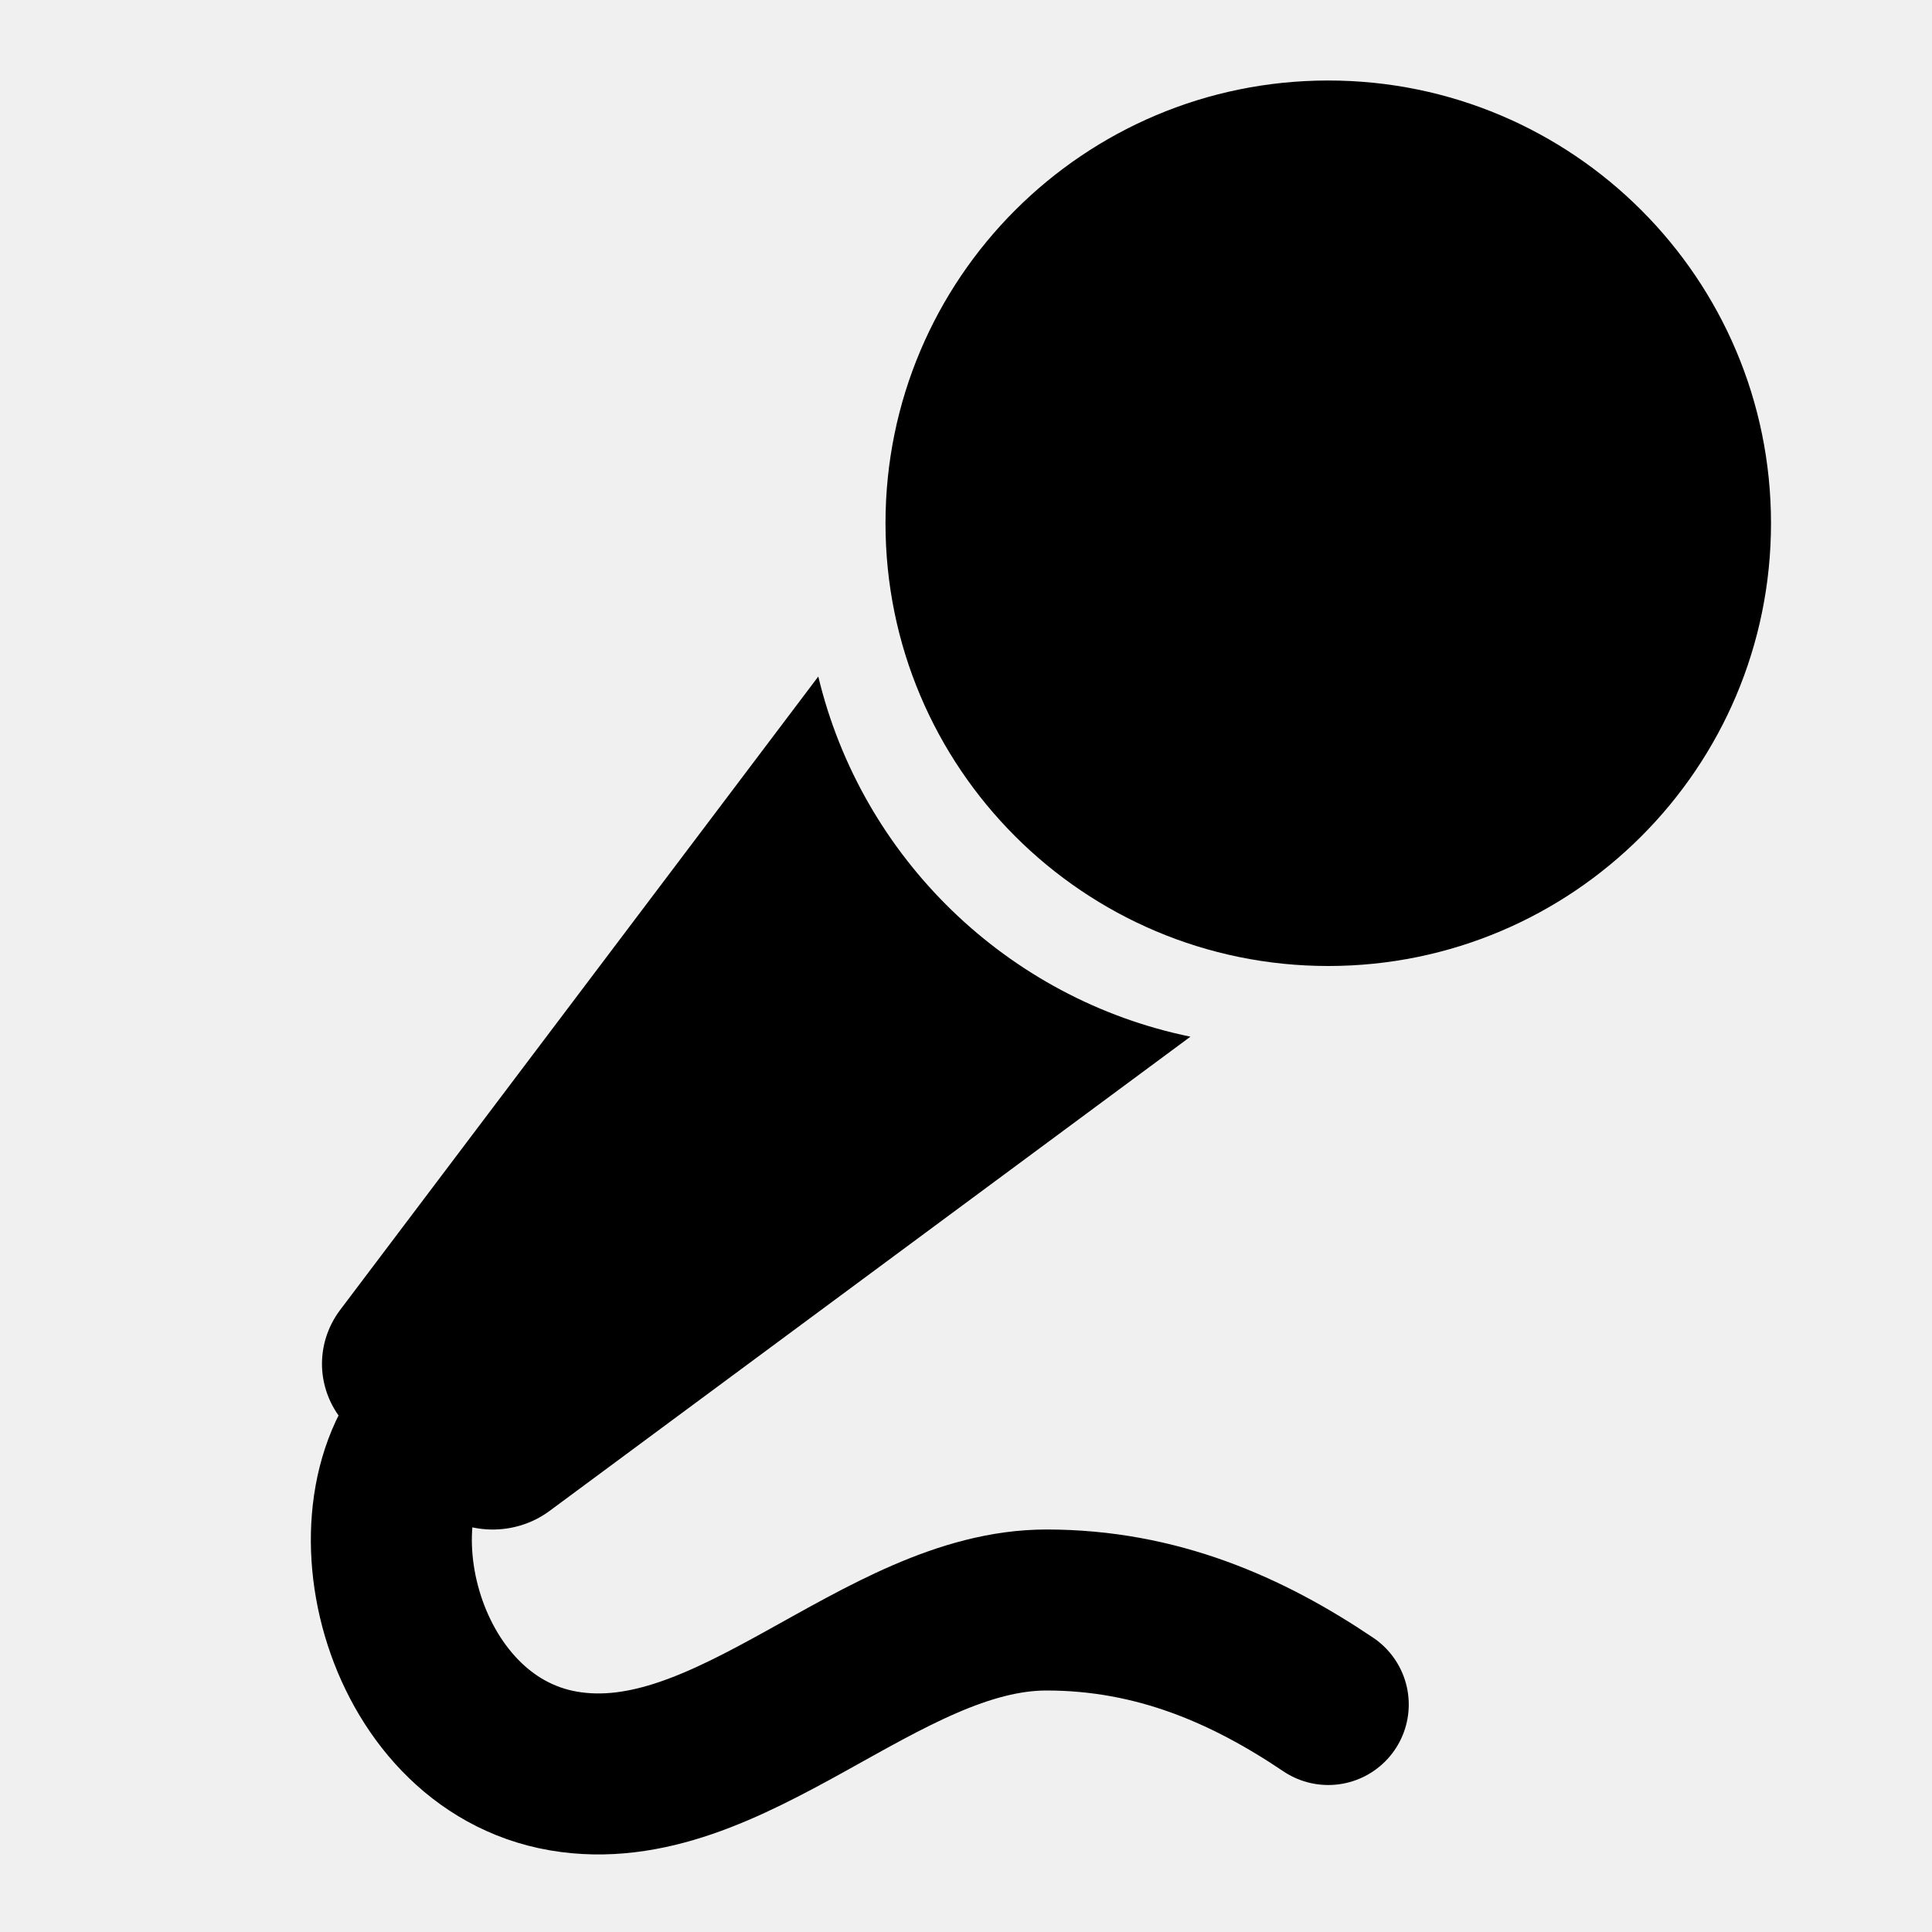
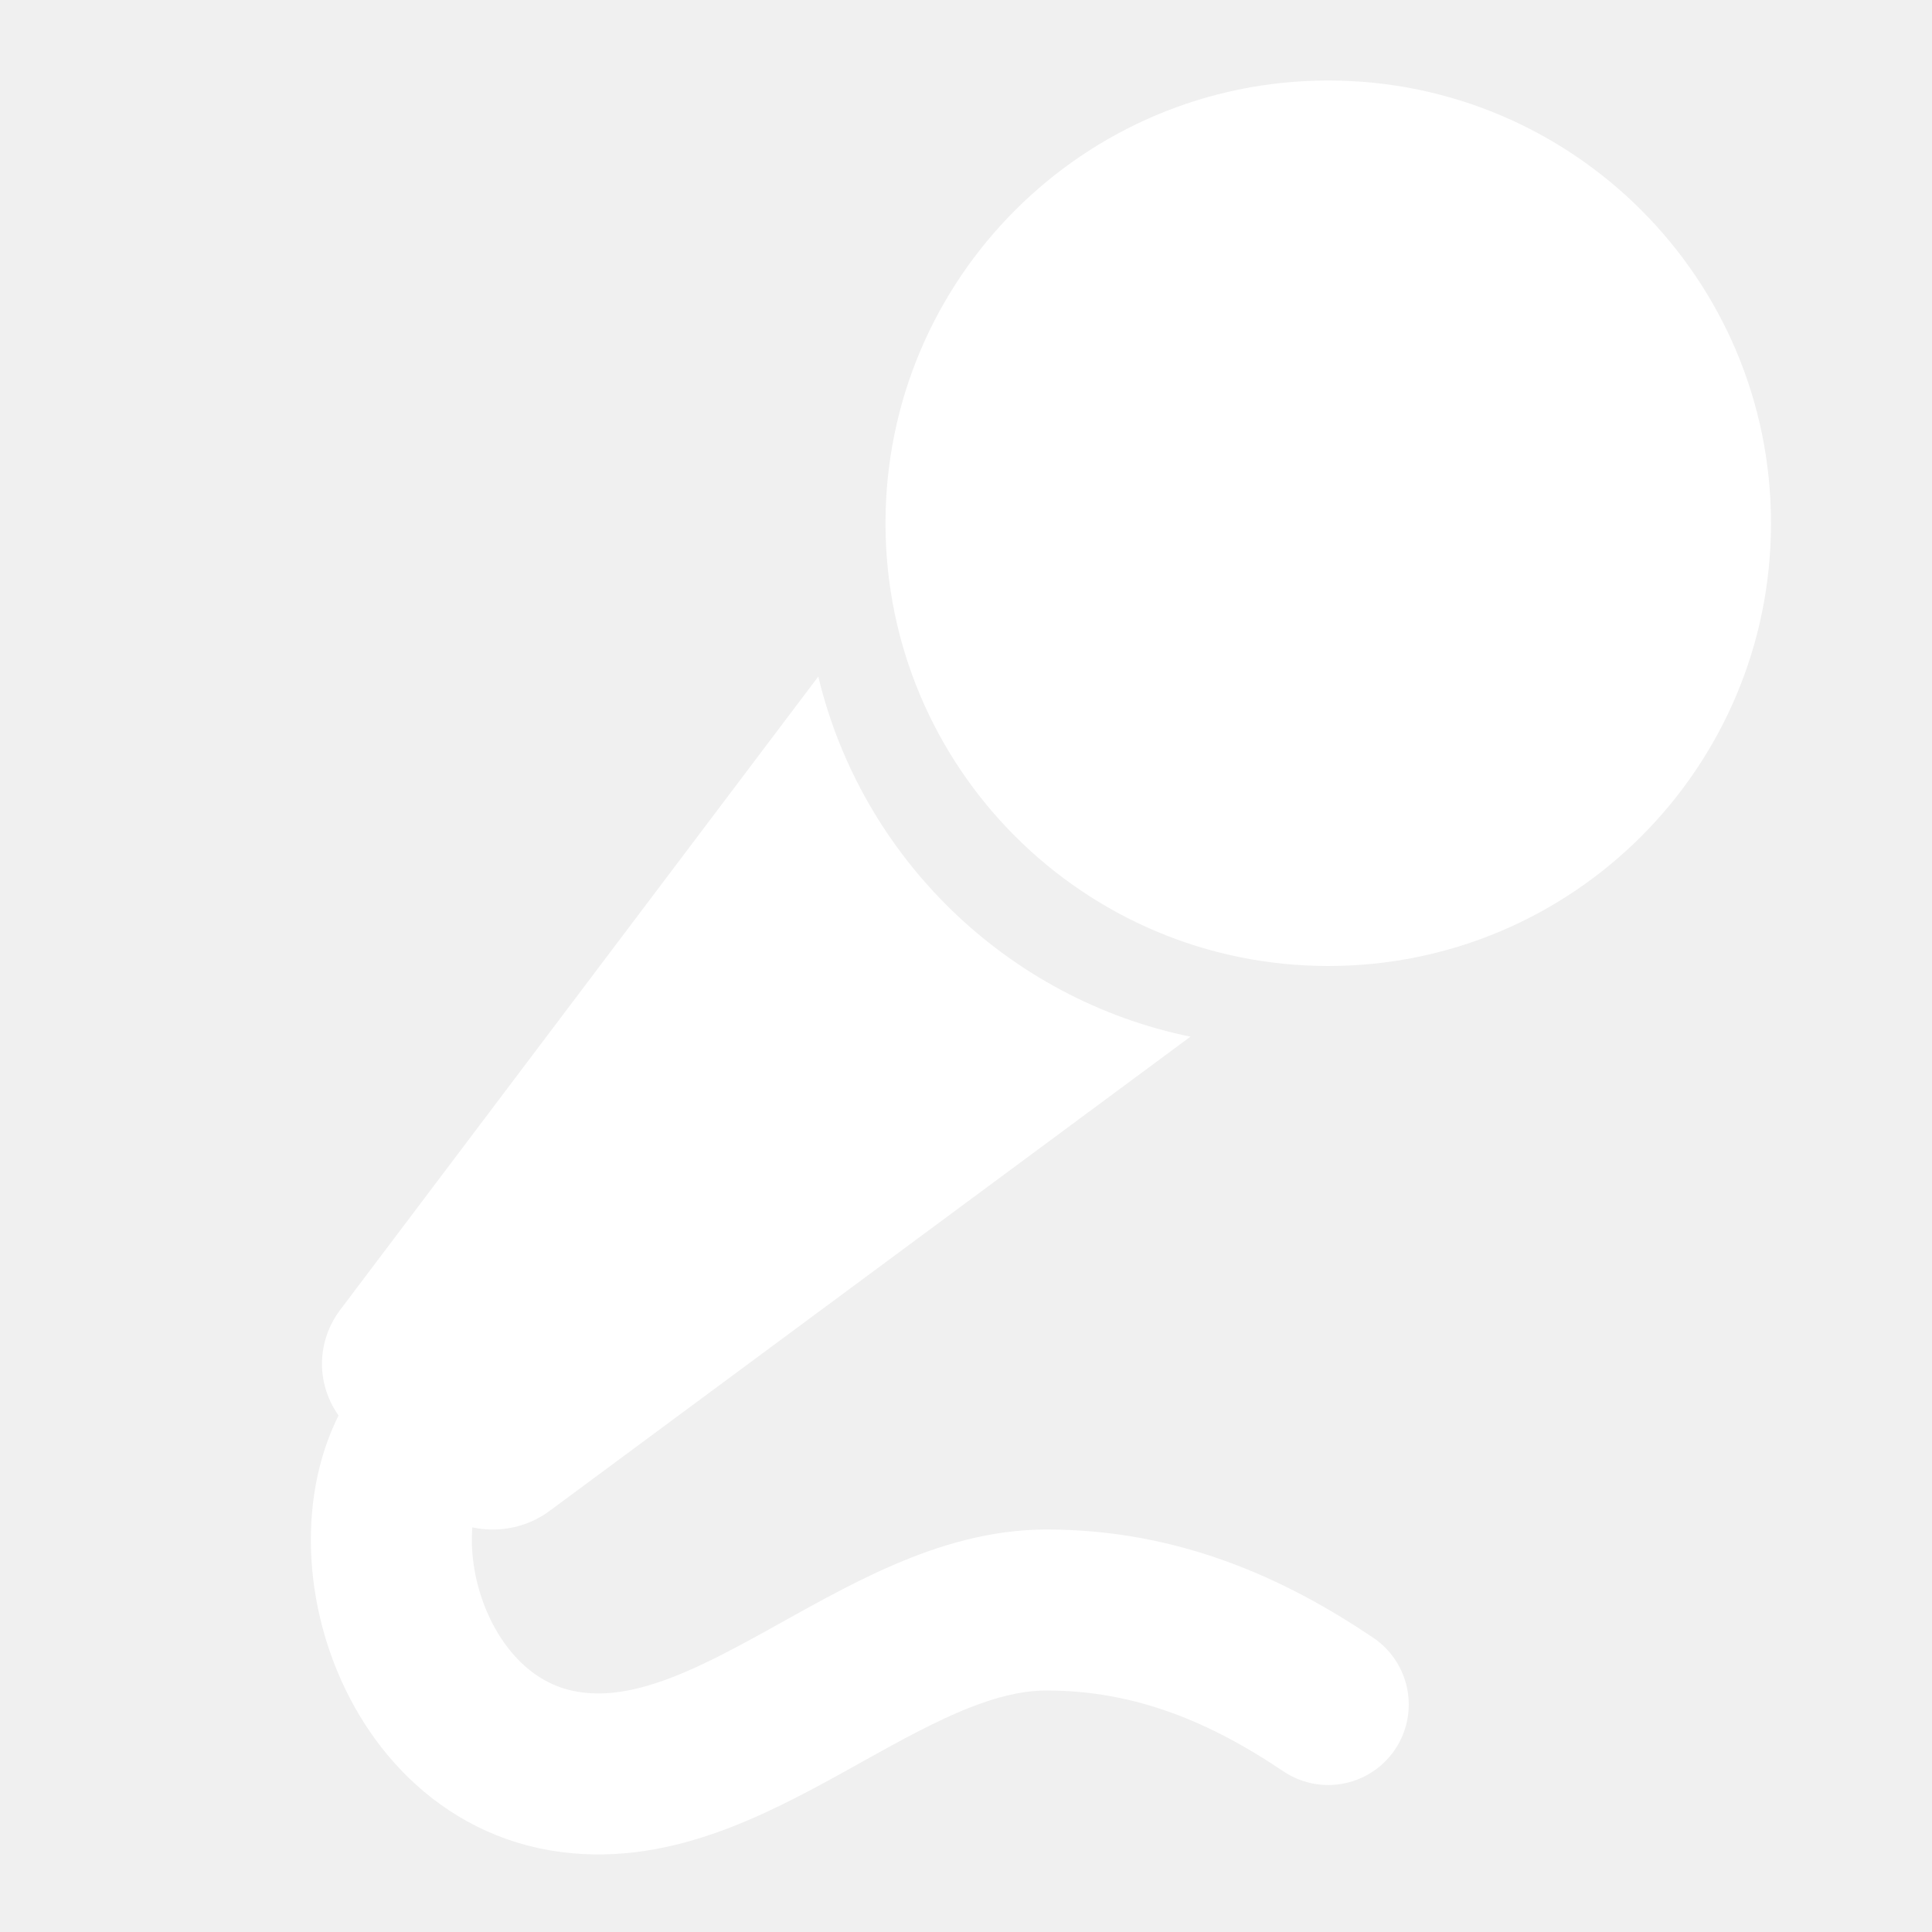
- <svg xmlns="http://www.w3.org/2000/svg" width="22" height="22" class="absolute inset-0  right-[1px] m-auto text-white" viewBox="0 0 24 24" fill="none">
-   <path d="M16.5 21.174C15.5 20.5 14.372 20 13 20C10.942 20 9.072 22.356 7 22C4.928 21.644 4.225 18.631 5.5 17.5" stroke="currentColor" stroke-width="2" stroke-linecap="round" stroke-linejoin="round" />
-   <path d="M10.165 8.404C10.704 10.653 12.511 12.411 14.788 12.878L6.83 18.767C6.606 18.934 6.326 19.016 6.044 18.998C5.762 18.98 5.496 18.863 5.296 18.669L4.342 17.743C4.145 17.552 4.025 17.298 4.003 17.029C3.982 16.759 4.061 16.491 4.225 16.273L10.165 8.404Z" fill="currentColor" />
-   <circle cx="16.5" cy="6.5" r="5.5" fill="currentColor" />
+ <svg xmlns="http://www.w3.org/2000/svg" width="22" height="22" class="absolute inset-0 right-[1px] m-auto" viewBox="0 0 24 24" fill="none">
+   <path d="M16.5 21.174C15.5 20.5 14.372 20 13 20C10.942 20 9.072 22.356 7 22C4.928 21.644 4.225 18.631 5.5 17.5" stroke="#ffffff" stroke-width="2" stroke-linecap="round" stroke-linejoin="round" />
+   <path d="M10.165 8.404C10.704 10.653 12.511 12.411 14.788 12.878L6.83 18.767C6.606 18.934 6.326 19.016 6.044 18.998C5.762 18.98 5.496 18.863 5.296 18.669L4.342 17.743C4.145 17.552 4.025 17.298 4.003 17.029C3.982 16.759 4.061 16.491 4.225 16.273L10.165 8.404Z" fill="#ffffff" />
+   <circle cx="16.5" cy="6.5" r="5.5" fill="#ffffff" />
</svg>
